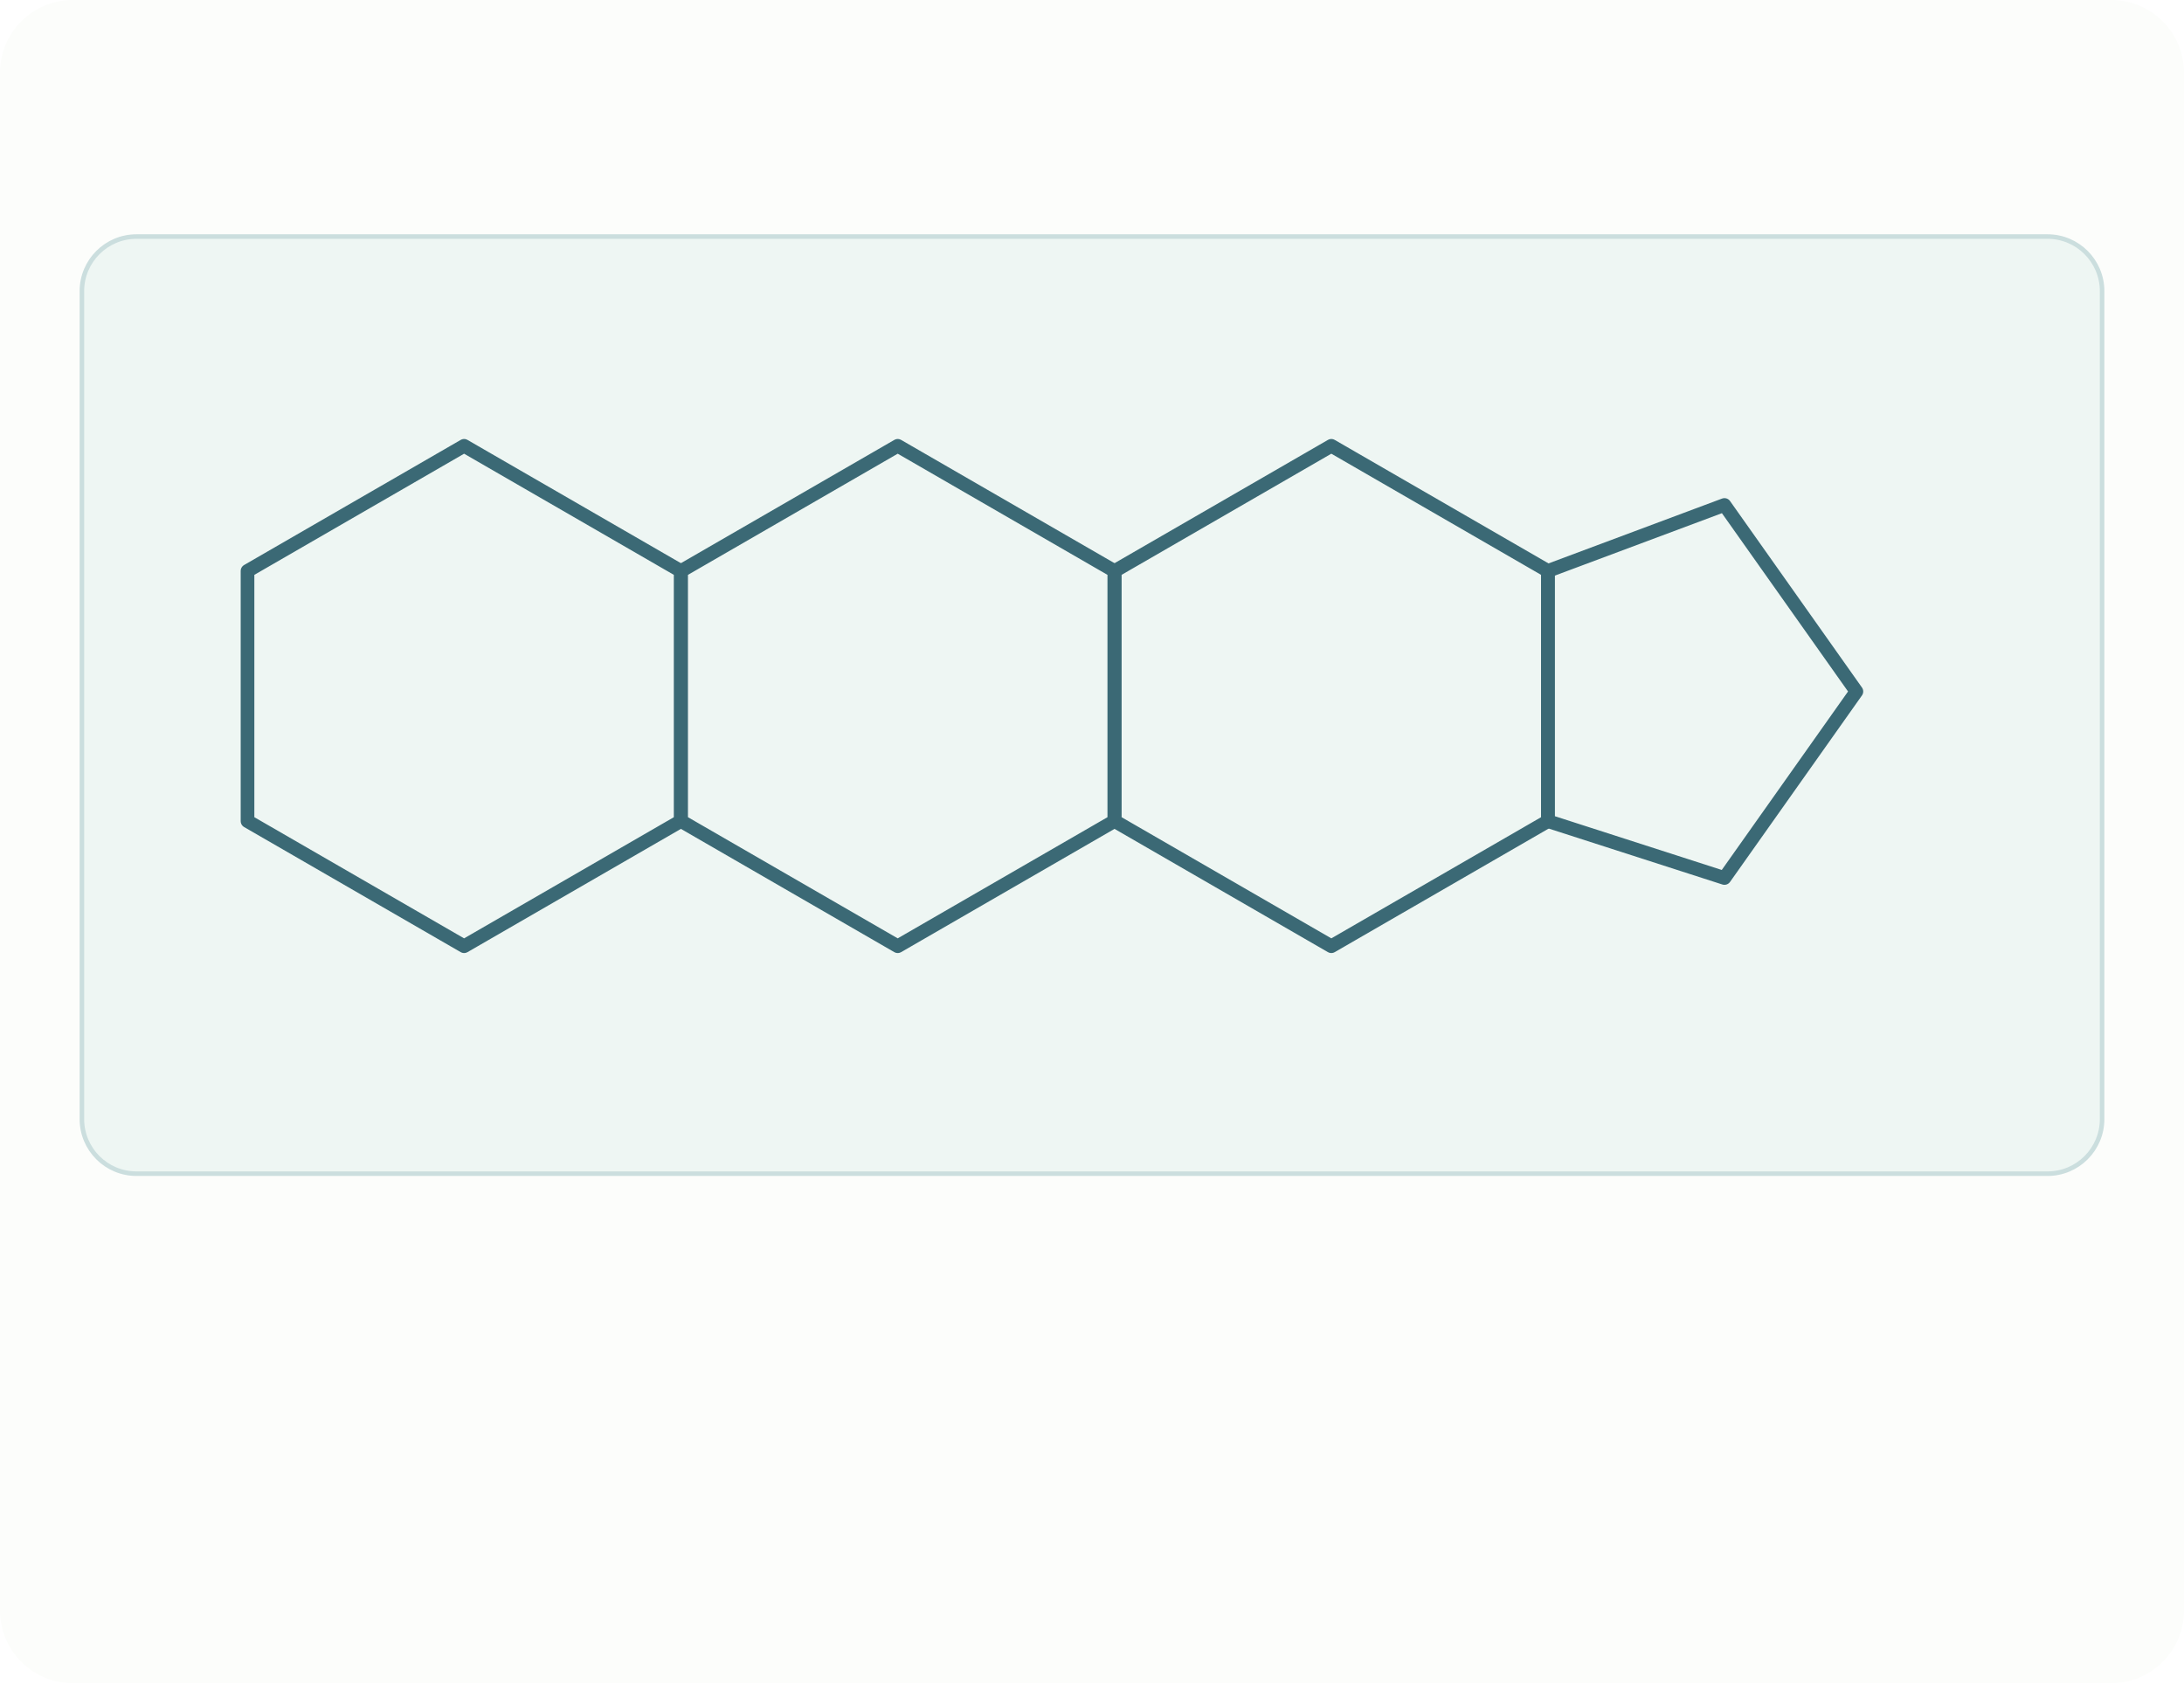
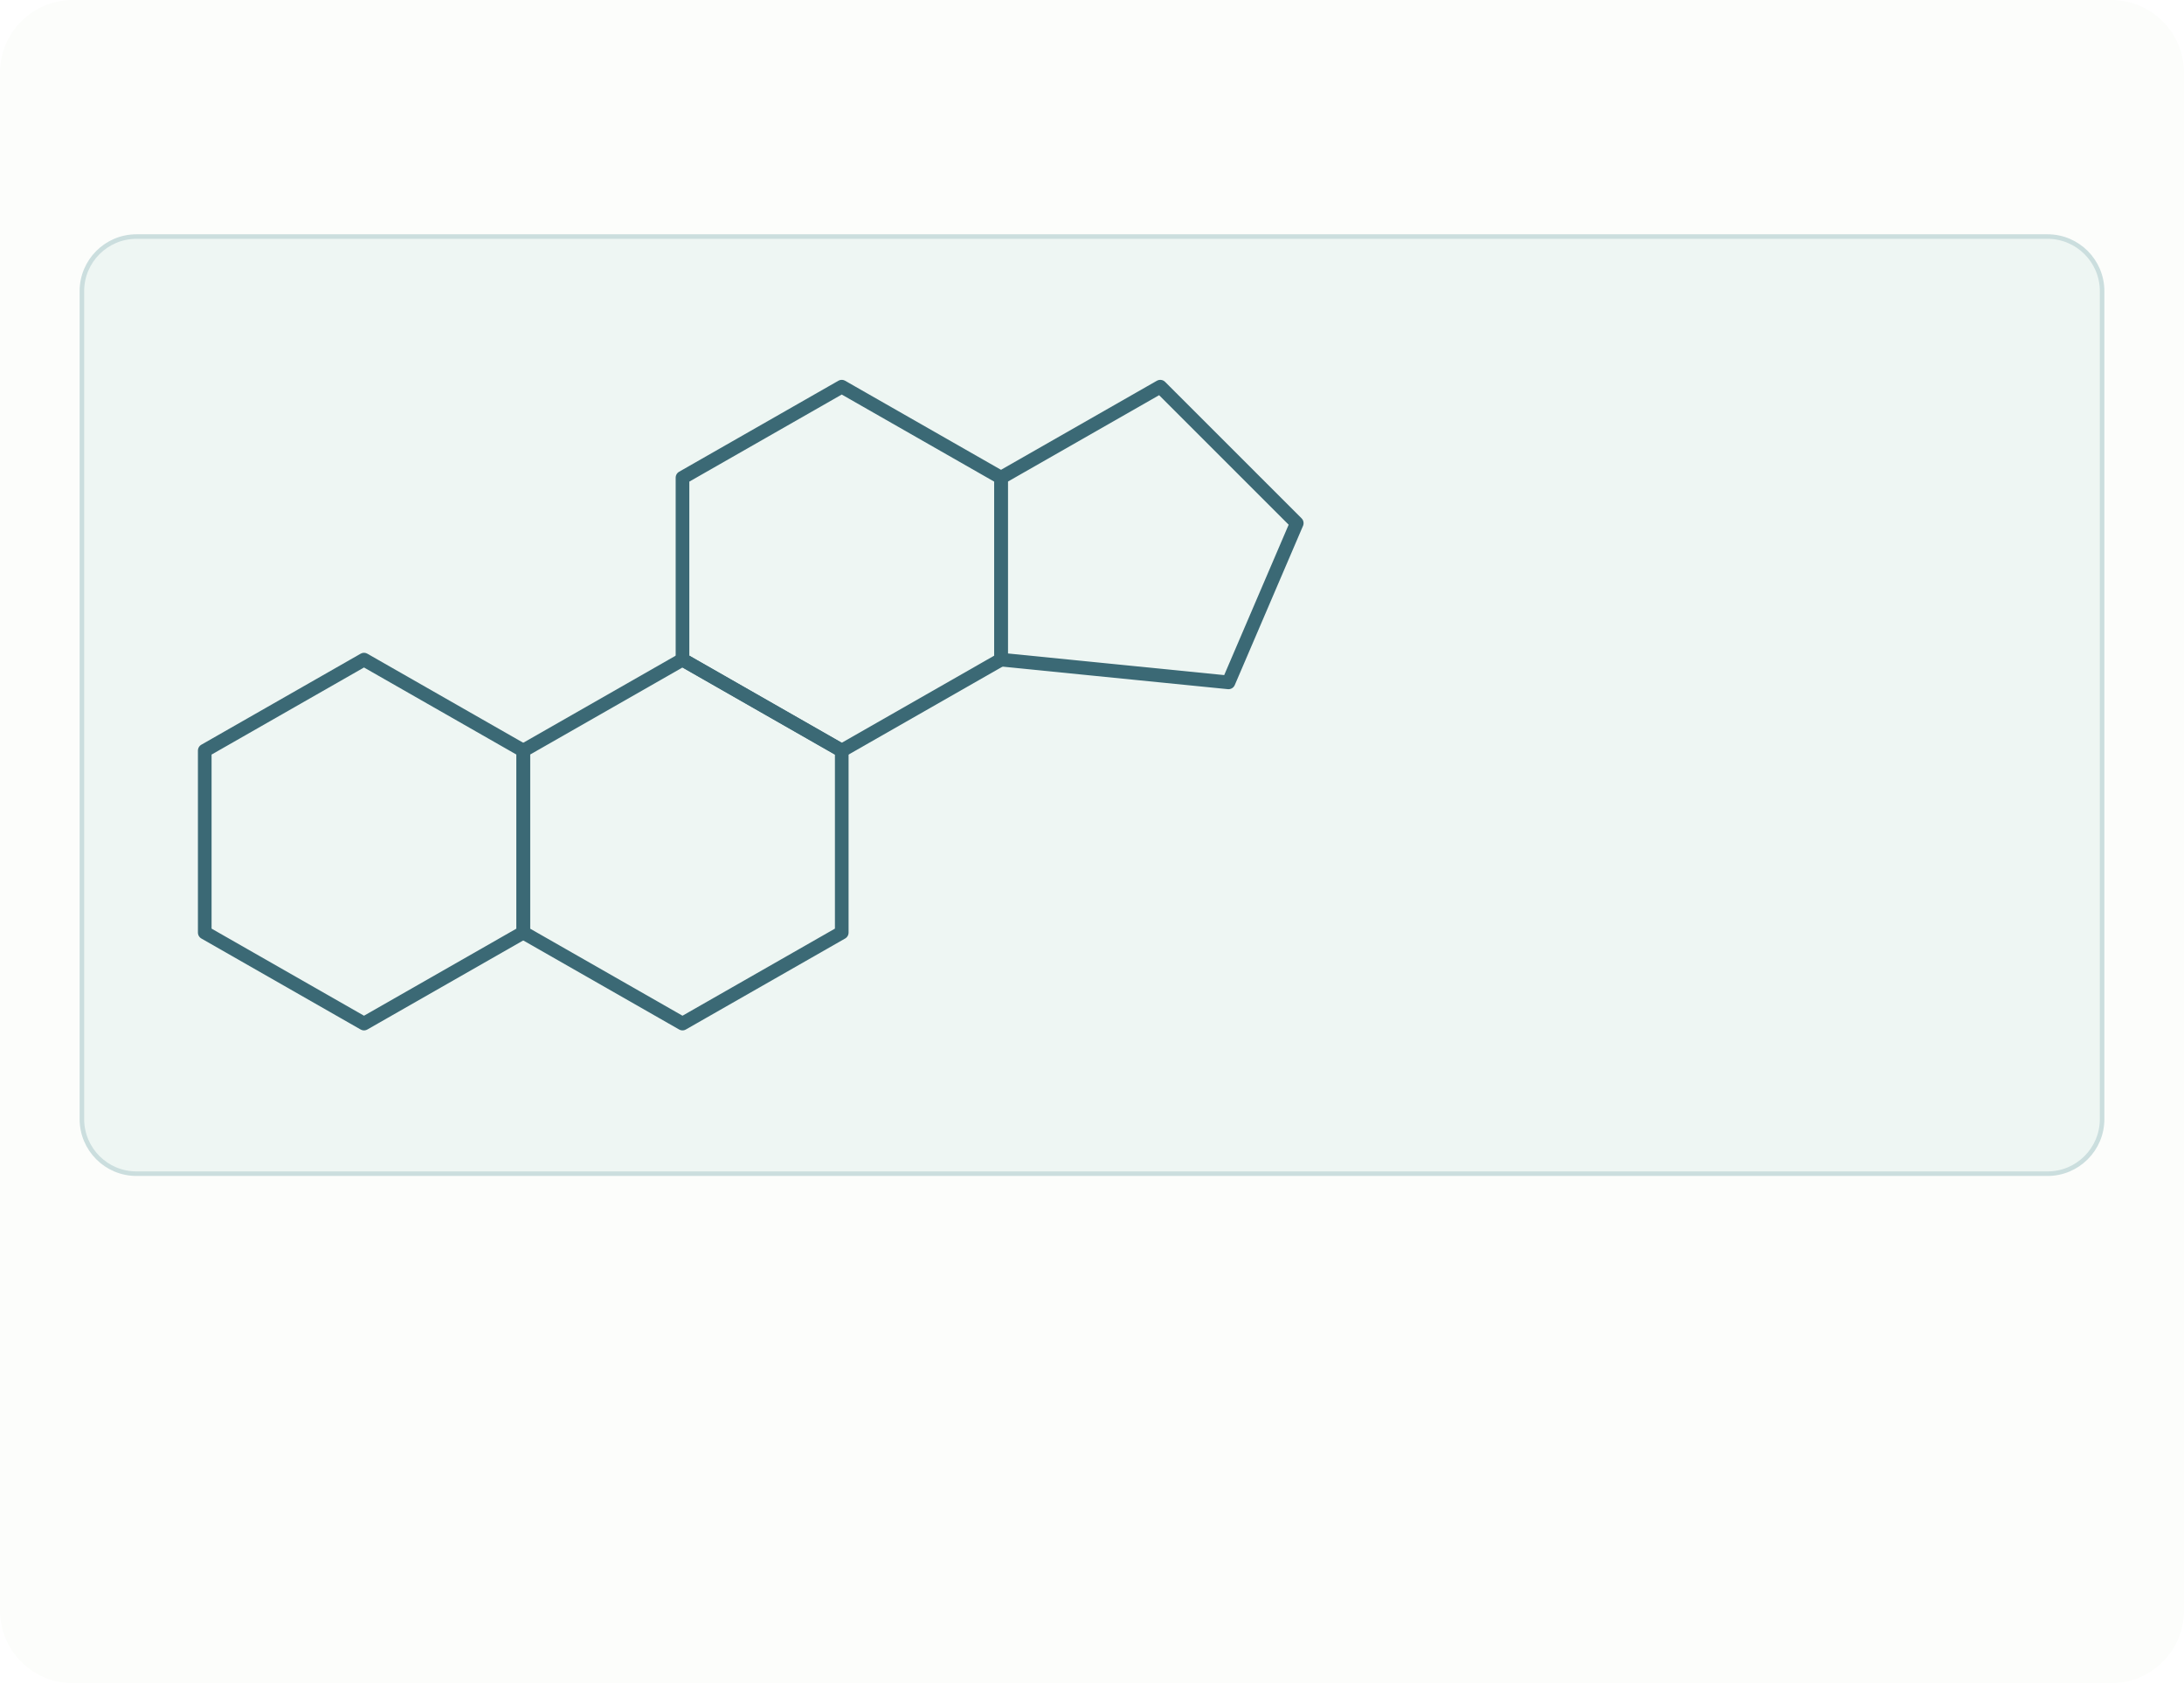
<svg xmlns="http://www.w3.org/2000/svg" role="img" aria-labelledby="title descr" viewBox="0 0 480 370" width="480" height="370">
  <rect width="480" height="370" rx="16" fill="#fcfdfb" />
  <rect x="18" y="52" width="444" height="206" rx="12" fill="#eef6f3" stroke="#cbdede" stroke-width="1" />
-   <path d="M 102 98 L 149.6 125.5 L 149.6 180.5 L 102 208 L 54.4 180.5 L 54.4 125.5 Z" fill="none" stroke="#3b6975" stroke-width="3" stroke-linecap="round" stroke-linejoin="round" />
-   <path d="M 197.3 98 L 244.9 125.5 L 244.9 180.5 L 197.3 208 L 149.7 180.5 L 149.7 125.5 Z" fill="none" stroke="#3b6975" stroke-width="3" stroke-linecap="round" stroke-linejoin="round" />
-   <path d="M 292.6 98 L 340.2 125.5 L 340.2 180.5 L 292.6 208 L 245 180.5 L 245 125.5 Z" fill="none" stroke="#3b6975" stroke-width="3" stroke-linecap="round" stroke-linejoin="round" />
-   <path d="M 340.2 125.5 L 379 111 L 408 152 L 379 193 L 340.2 180.5 Z" fill="none" stroke="#3b6975" stroke-width="3" stroke-linecap="round" stroke-linejoin="round" />
+   <path data-ring="A" d="M 45 165 L 80 145 L 115 165 L 115 205 L 80 225 L 45 205 Z" fill="none" stroke="#3b6975" stroke-width="3" stroke-linejoin="round" />
+   <path data-ring="B" d="M 115 165 L 150 145 L 185 165 L 185 205 L 150 225 L 115 205 Z" fill="none" stroke="#3b6975" stroke-width="3" stroke-linejoin="round" />
+   <path data-ring="C" d="M 150 145 L 150 105 L 185 85 L 220 105 L 220 145 L 185 165 Z" fill="none" stroke="#3b6975" stroke-width="3" stroke-linejoin="round" />
+   <path data-ring="D" d="M 220 105 L 255 85 L 285 115 L 270 150 L 220 145 Z" fill="none" stroke="#3b6975" stroke-width="3" stroke-linejoin="round" />
</svg>
